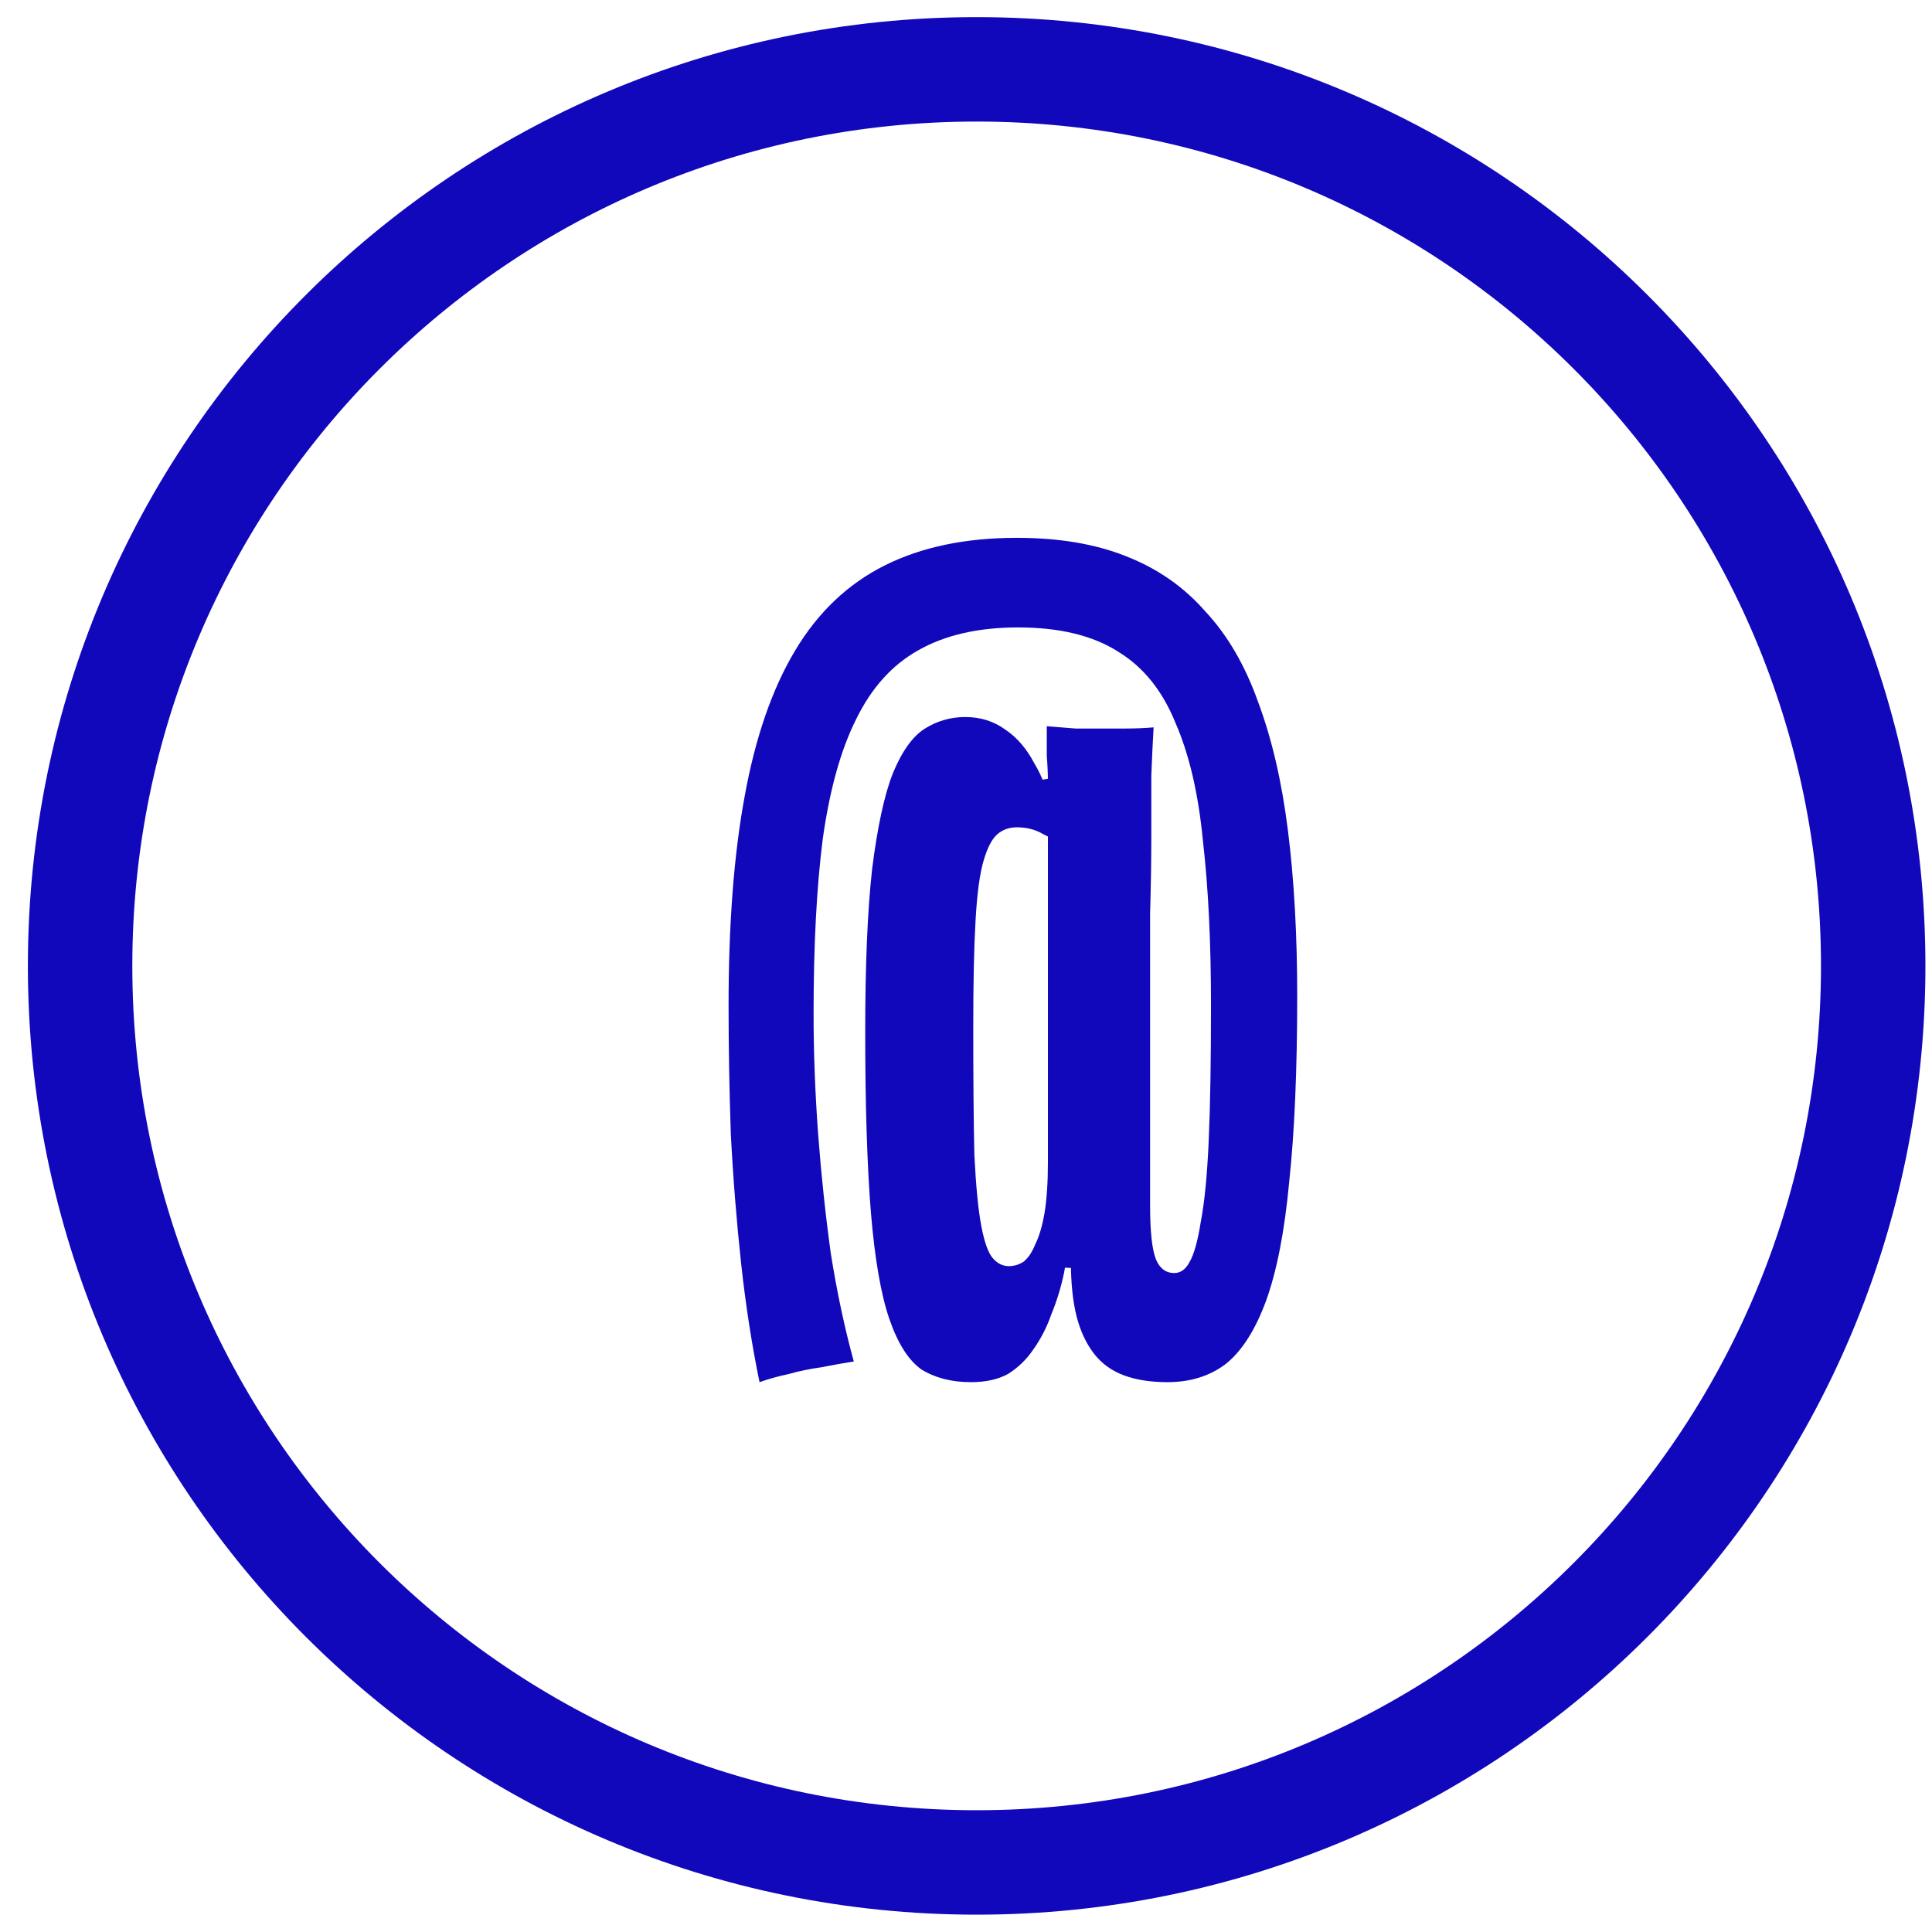
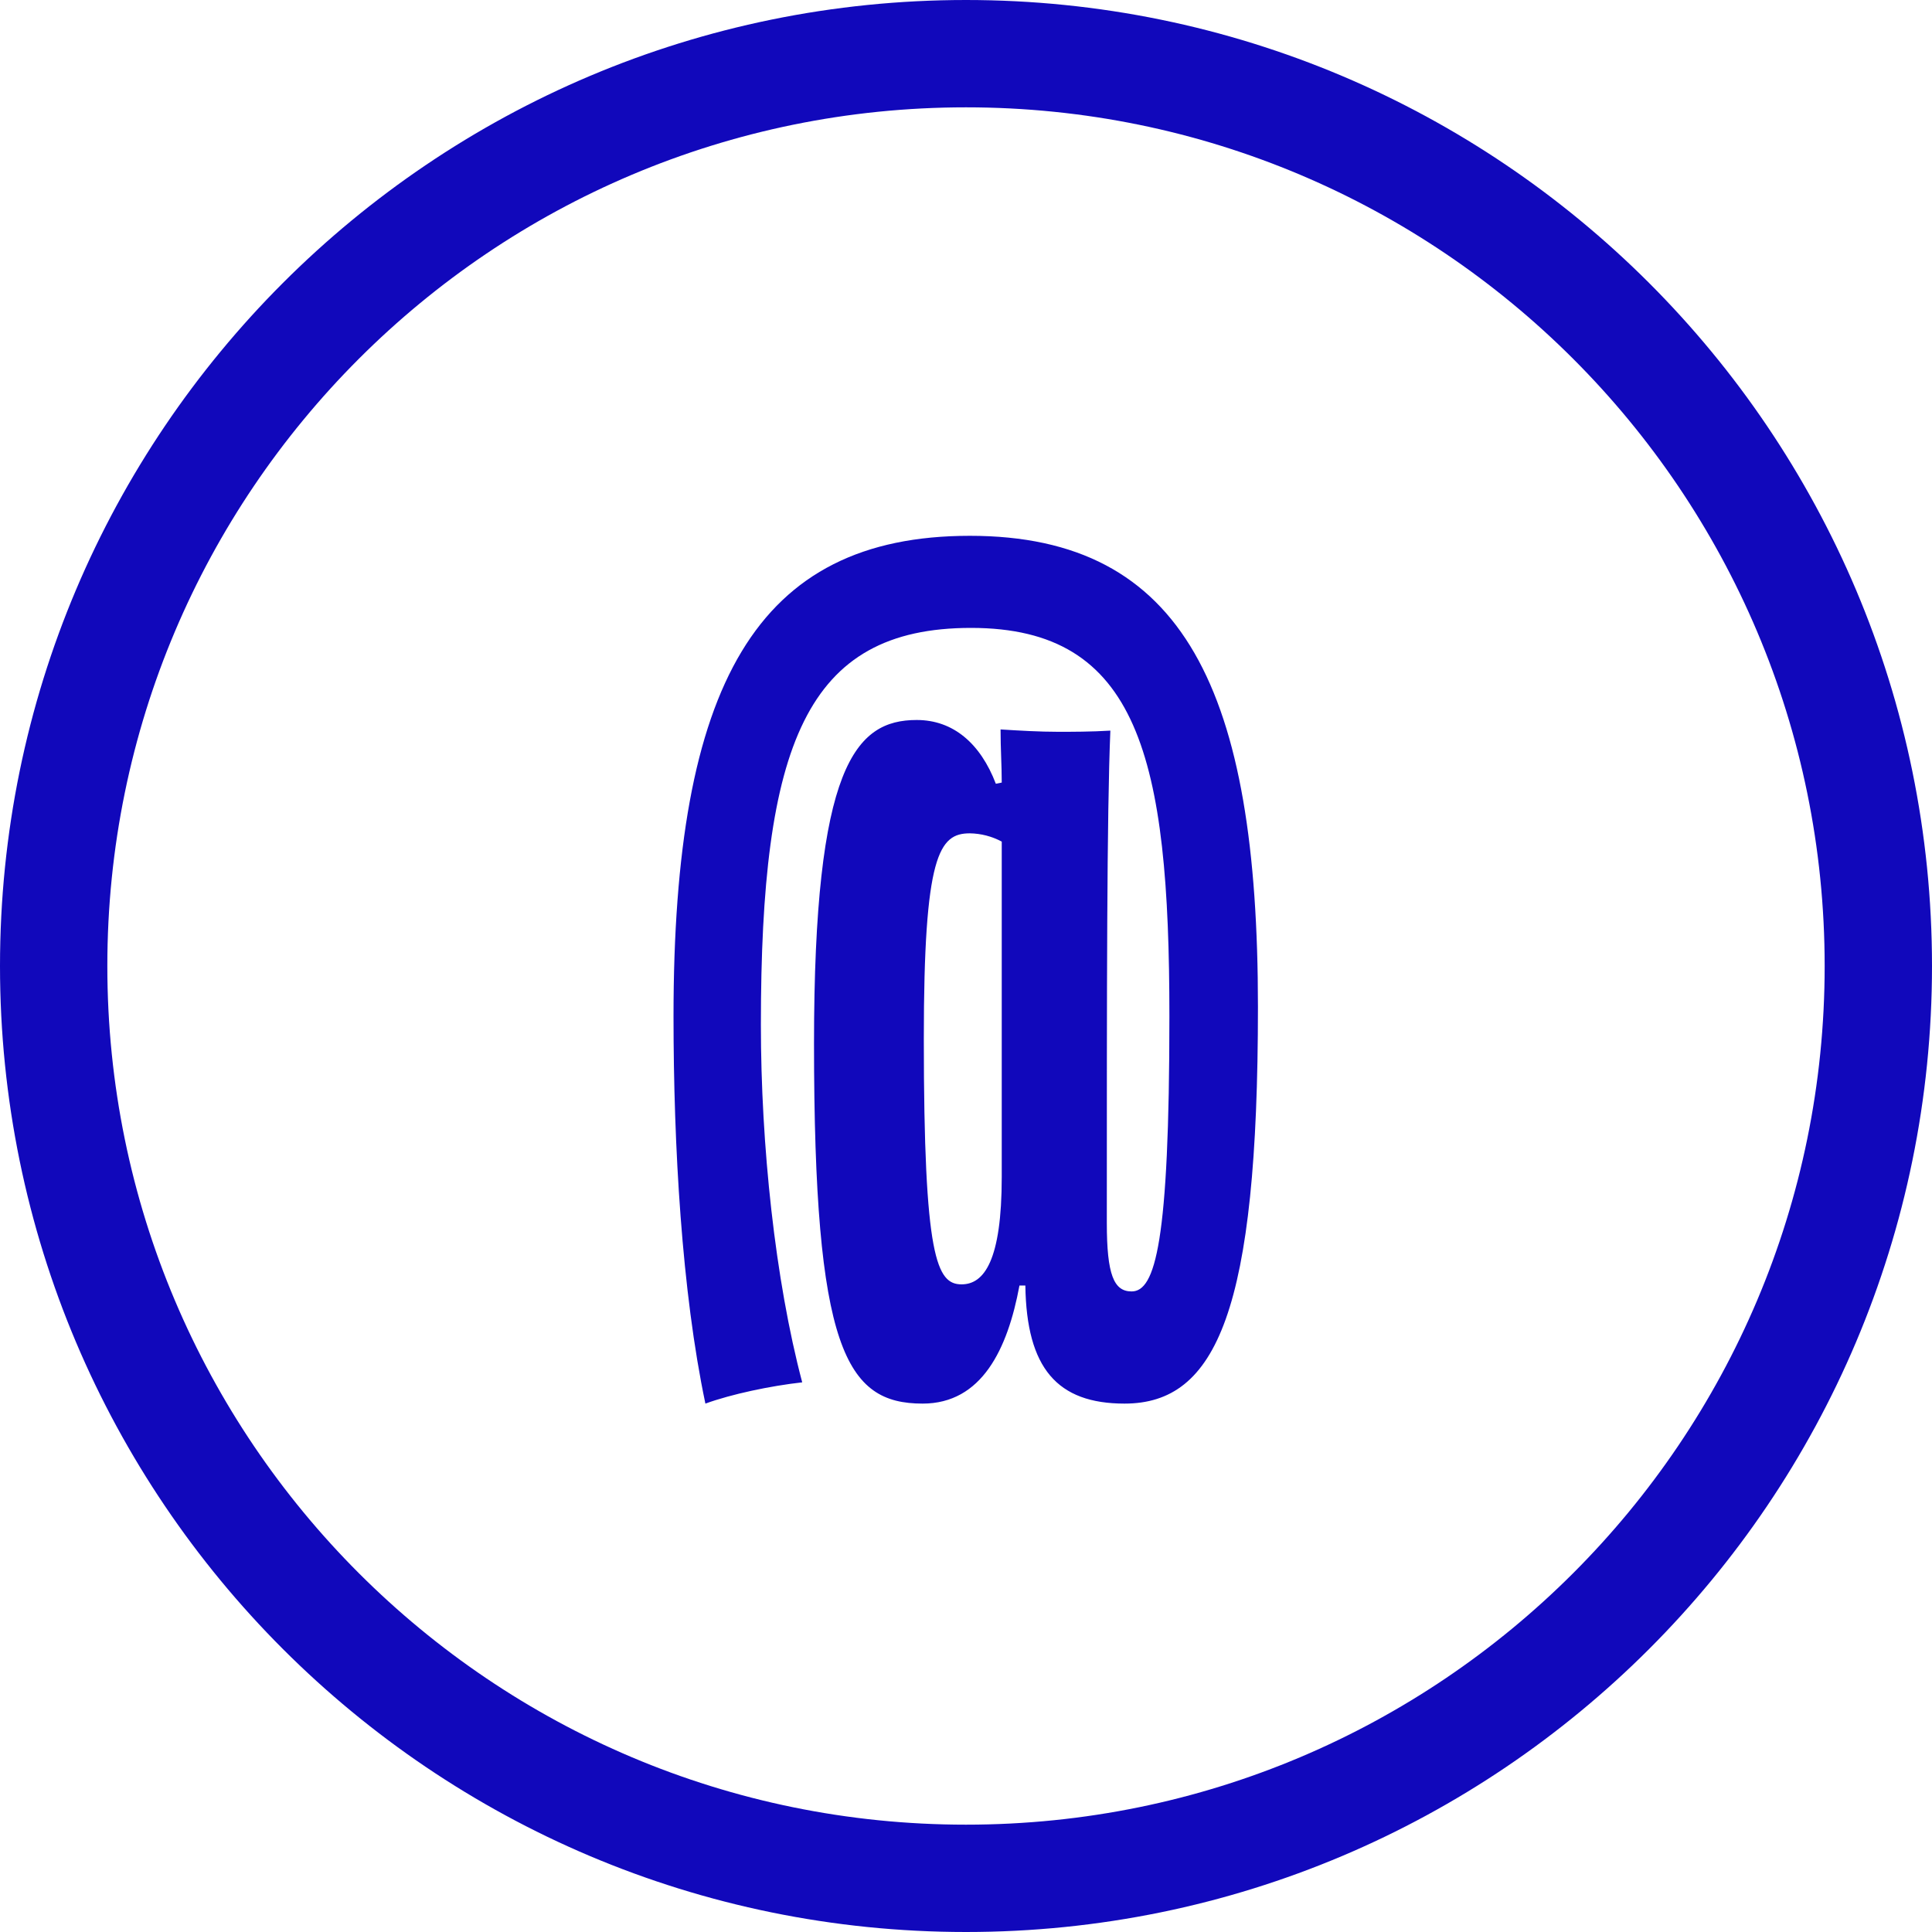
- <svg xmlns="http://www.w3.org/2000/svg" width="37" height="37" viewBox="0 0 37 37" fill="none">
-   <circle cx="18.704" cy="18.498" r="17.17" stroke="#1108BB" stroke-width="2" />
-   <path d="M18.639 19.672C18.639 20.684 18.646 21.498 18.66 22.114C18.69 22.716 18.734 23.17 18.793 23.478C18.851 23.786 18.924 23.992 19.012 24.094C19.101 24.197 19.203 24.248 19.32 24.248C19.423 24.248 19.518 24.219 19.607 24.16C19.695 24.087 19.768 23.977 19.826 23.83C19.9 23.684 19.959 23.486 20.003 23.236C20.047 22.972 20.069 22.642 20.069 22.246V15.712L20.398 16.24C20.281 16.138 20.142 16.05 19.98 15.976C19.834 15.888 19.665 15.844 19.474 15.844C19.328 15.844 19.203 15.888 19.101 15.976C18.998 16.064 18.91 16.233 18.837 16.482C18.763 16.732 18.712 17.113 18.683 17.626C18.653 18.14 18.639 18.822 18.639 19.672ZM19.474 10.3C20.281 10.3 20.978 10.418 21.564 10.652C22.166 10.887 22.672 11.239 23.082 11.708C23.508 12.163 23.845 12.742 24.095 13.446C24.358 14.15 24.549 14.972 24.666 15.91C24.784 16.849 24.843 17.905 24.843 19.078C24.843 20.501 24.791 21.689 24.689 22.642C24.601 23.581 24.454 24.336 24.248 24.908C24.043 25.466 23.787 25.869 23.479 26.118C23.171 26.353 22.797 26.47 22.357 26.47C22.034 26.47 21.755 26.426 21.52 26.338C21.286 26.25 21.095 26.111 20.948 25.92C20.802 25.73 20.692 25.495 20.619 25.216C20.545 24.923 20.509 24.571 20.509 24.16C20.509 24.058 20.509 23.948 20.509 23.83C20.523 23.713 20.53 23.596 20.53 23.478L20.706 24.292L20.244 24.27L20.486 23.5C20.472 23.794 20.435 24.087 20.377 24.38C20.318 24.659 20.237 24.923 20.134 25.172C20.047 25.422 19.929 25.649 19.782 25.854C19.651 26.045 19.489 26.199 19.299 26.316C19.108 26.419 18.873 26.47 18.595 26.47C18.228 26.47 17.913 26.39 17.648 26.228C17.399 26.052 17.194 25.73 17.032 25.26C16.871 24.791 16.754 24.116 16.68 23.236C16.607 22.342 16.57 21.183 16.57 19.76C16.57 18.47 16.614 17.428 16.703 16.636C16.805 15.83 16.937 15.221 17.099 14.81C17.274 14.385 17.48 14.099 17.715 13.952C17.949 13.806 18.206 13.732 18.485 13.732C18.778 13.732 19.035 13.813 19.255 13.974C19.474 14.121 19.658 14.334 19.805 14.612C19.966 14.876 20.083 15.199 20.157 15.58L19.761 14.964L20.178 14.898L20.113 15.646C20.098 15.412 20.083 15.199 20.069 15.008C20.069 14.818 20.061 14.642 20.047 14.48C20.047 14.304 20.047 14.114 20.047 13.908C20.237 13.923 20.421 13.938 20.596 13.952C20.773 13.952 20.948 13.952 21.125 13.952C21.242 13.952 21.389 13.952 21.564 13.952C21.741 13.952 21.916 13.945 22.093 13.93C22.078 14.18 22.063 14.488 22.049 14.854C22.049 15.206 22.049 15.602 22.049 16.042C22.049 16.482 22.041 16.966 22.026 17.494C22.026 18.008 22.026 18.565 22.026 19.166C22.026 19.753 22.026 20.376 22.026 21.036C22.026 21.696 22.026 22.386 22.026 23.104C22.026 23.588 22.063 23.926 22.137 24.116C22.21 24.292 22.327 24.38 22.488 24.38C22.606 24.38 22.701 24.314 22.774 24.182C22.863 24.036 22.936 23.779 22.994 23.412C23.068 23.031 23.119 22.51 23.148 21.85C23.178 21.176 23.192 20.31 23.192 19.254C23.192 18.052 23.141 17.003 23.038 16.108C22.951 15.199 22.774 14.444 22.511 13.842C22.261 13.226 21.895 12.772 21.41 12.478C20.927 12.17 20.288 12.016 19.497 12.016C18.734 12.016 18.096 12.163 17.582 12.456C17.084 12.735 16.688 13.175 16.395 13.776C16.101 14.363 15.889 15.126 15.757 16.064C15.639 16.988 15.581 18.103 15.581 19.408C15.581 20.156 15.61 20.926 15.668 21.718C15.727 22.496 15.808 23.258 15.911 24.006C16.028 24.74 16.174 25.429 16.351 26.074C16.16 26.104 15.954 26.14 15.735 26.184C15.514 26.214 15.302 26.258 15.097 26.316C14.891 26.36 14.708 26.412 14.546 26.47C14.4 25.766 14.283 25.011 14.194 24.204C14.107 23.398 14.04 22.569 13.996 21.718C13.967 20.868 13.953 20.046 13.953 19.254C13.953 17.7 14.055 16.365 14.261 15.25C14.466 14.121 14.789 13.19 15.229 12.456C15.668 11.723 16.241 11.18 16.945 10.828C17.648 10.476 18.492 10.3 19.474 10.3Z" fill="#1108BB" />
+ <svg xmlns="http://www.w3.org/2000/svg" width="36" height="36" viewBox="0 0 36 36" fill="none">
+   <circle cx="18" cy="18" r="17" stroke="#1108BB" stroke-width="2" />
+   <path d="M18.072 9.984c4.004 0 5.368 2.904 5.368 8.778 0 5.654-.77 7.392-2.486 7.392-1.254 0-1.826-.66-1.848-2.2h-.11c-.22 1.188-.704 2.2-1.804 2.2-1.43 0-2.024-1.012-2.024-6.71 0-5.17.77-6.028 1.914-6.028.682 0 1.188.44 1.474 1.188l.11-.022c0-.33-.022-.616-.022-.99.352.022.726.044 1.078.044.242 0 .616 0 .968-.022-.066 1.562-.066 4.862-.066 9.174 0 .968.132 1.276.462 1.276.44 0 .704-.902.704-5.126 0-4.818-.572-7.238-3.696-7.238-3.08 0-3.916 2.178-3.916 7.392 0 2.244.264 4.752.77 6.666-.594.066-1.32.22-1.804.396-.44-2.09-.594-4.796-.594-7.216 0-6.182 1.54-8.954 5.522-8.954m-.858 9.372c0 4.092.242 4.576.704 4.576.418 0 .748-.44.748-2.002v-6.248a1.3 1.3 0 0 0-.594-.154c-.572 0-.858.396-.858 3.828" fill="#1108BB" />
</svg>
